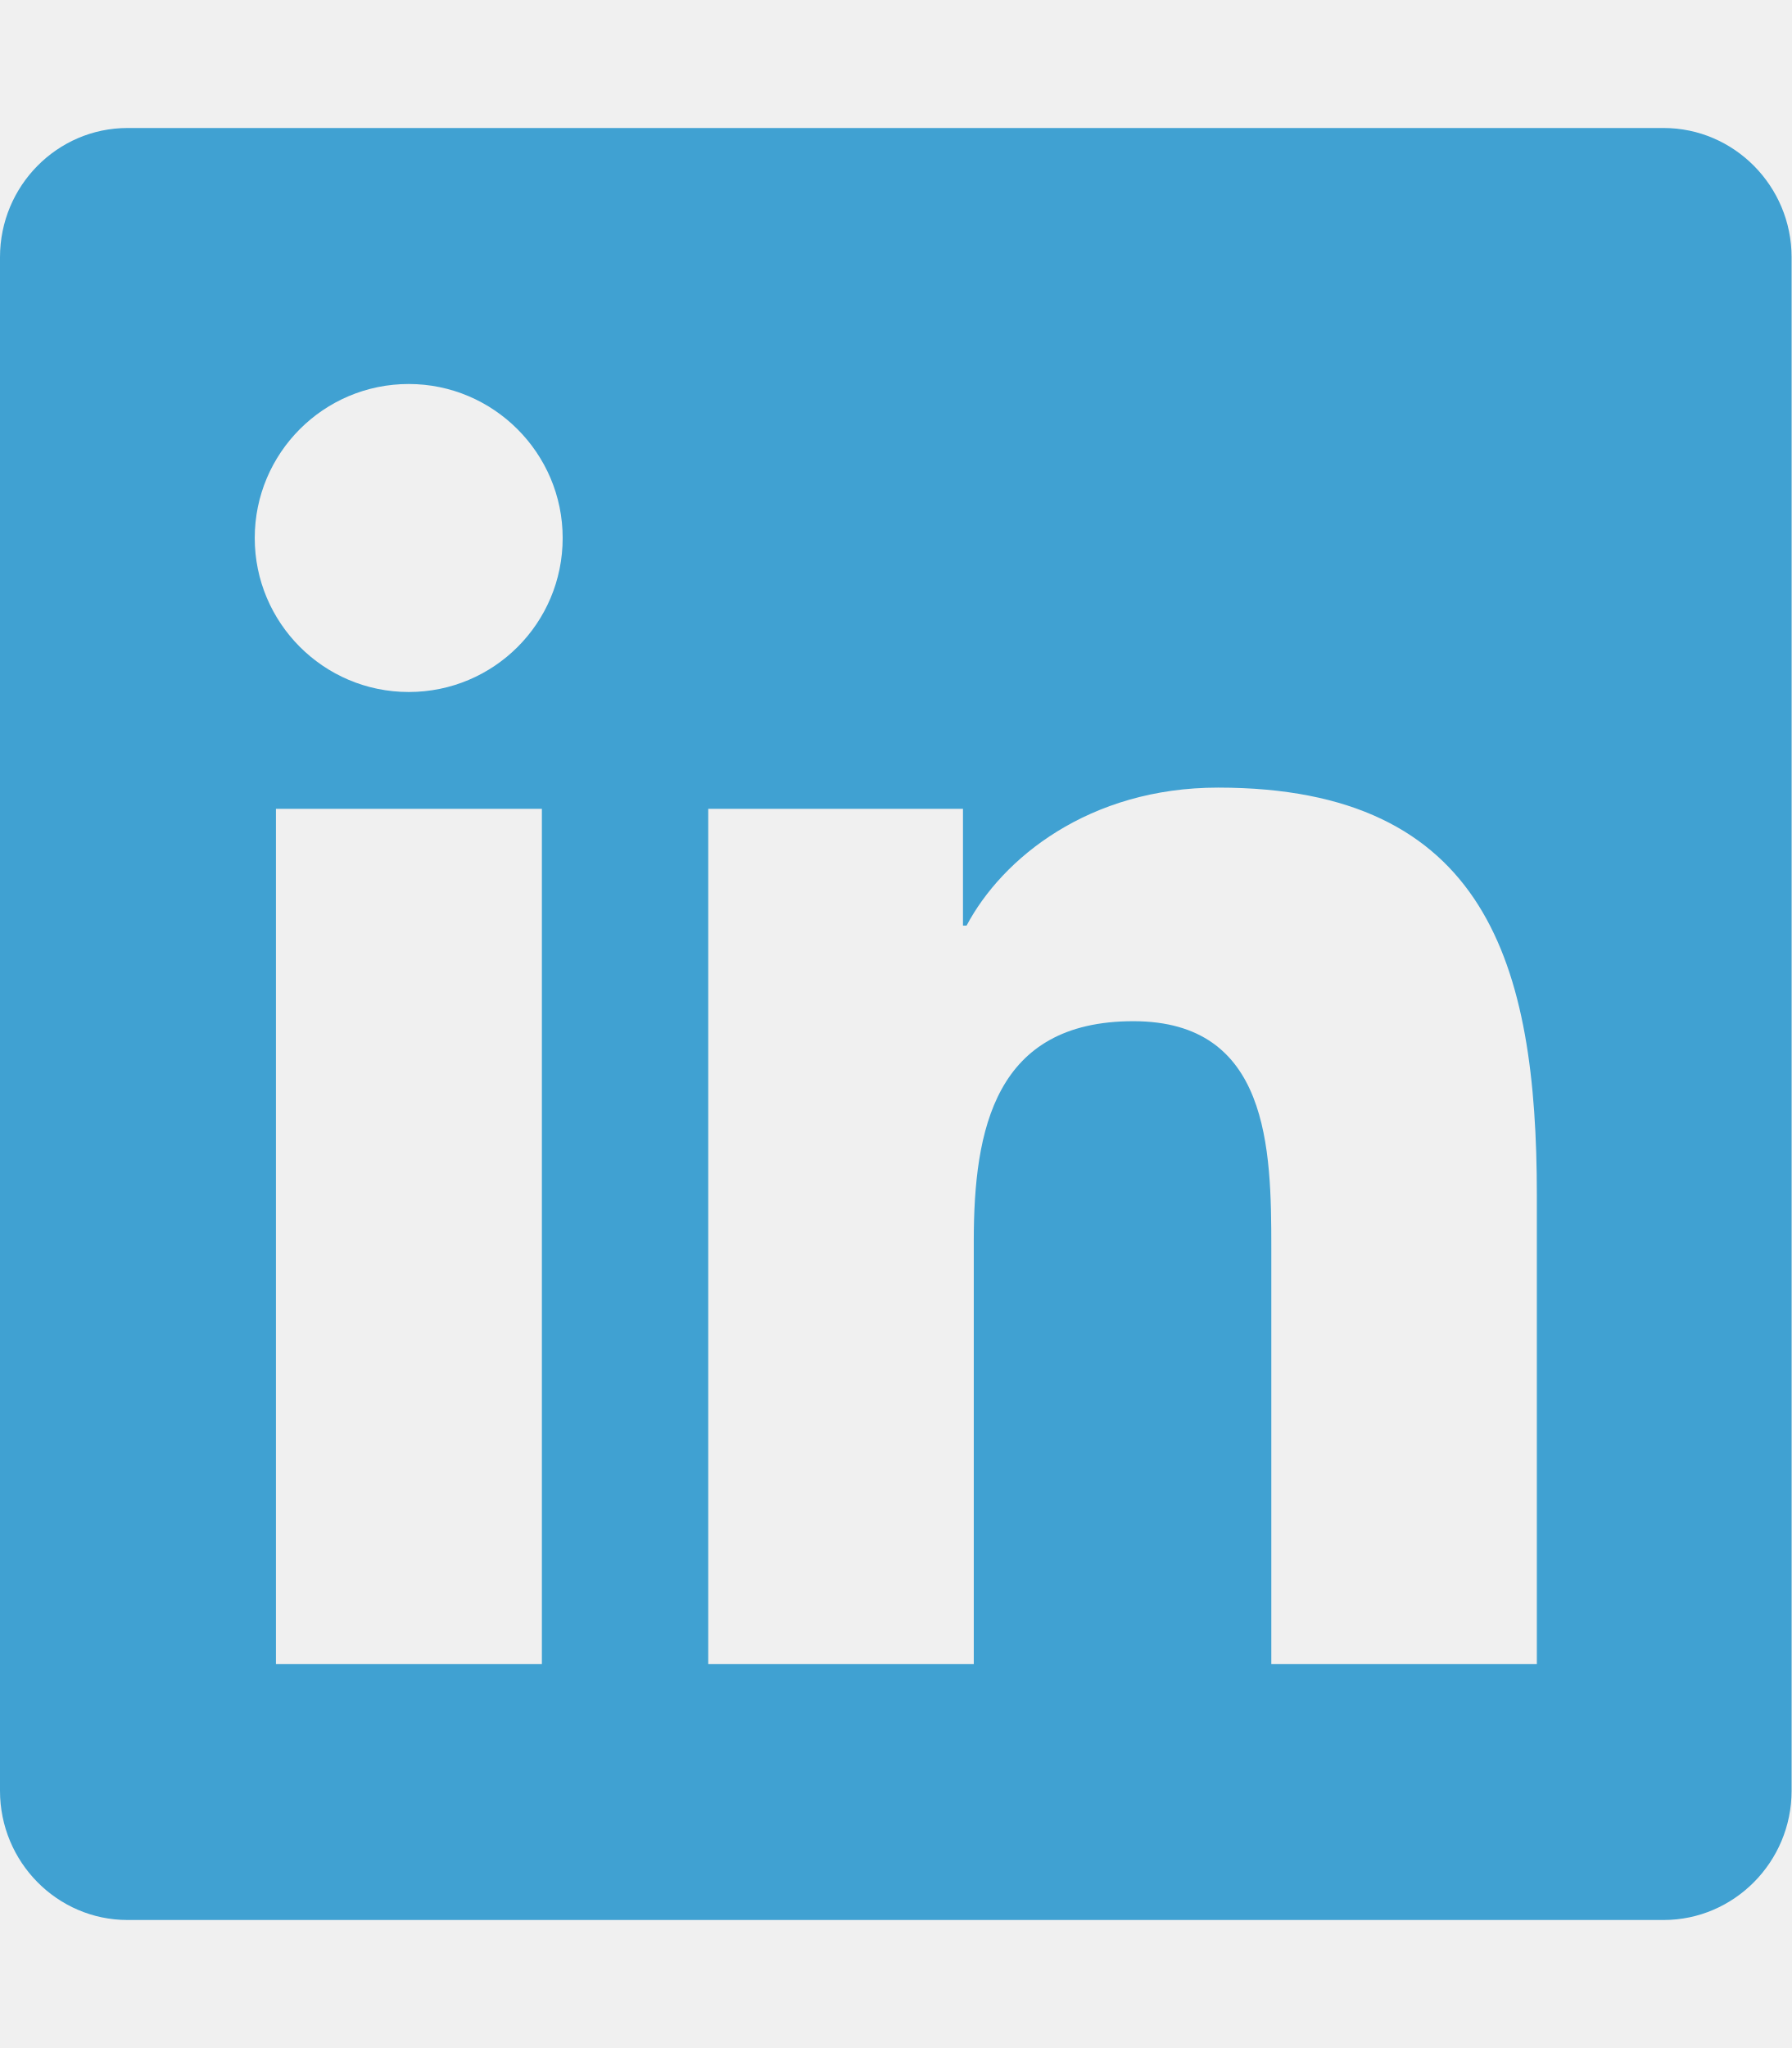
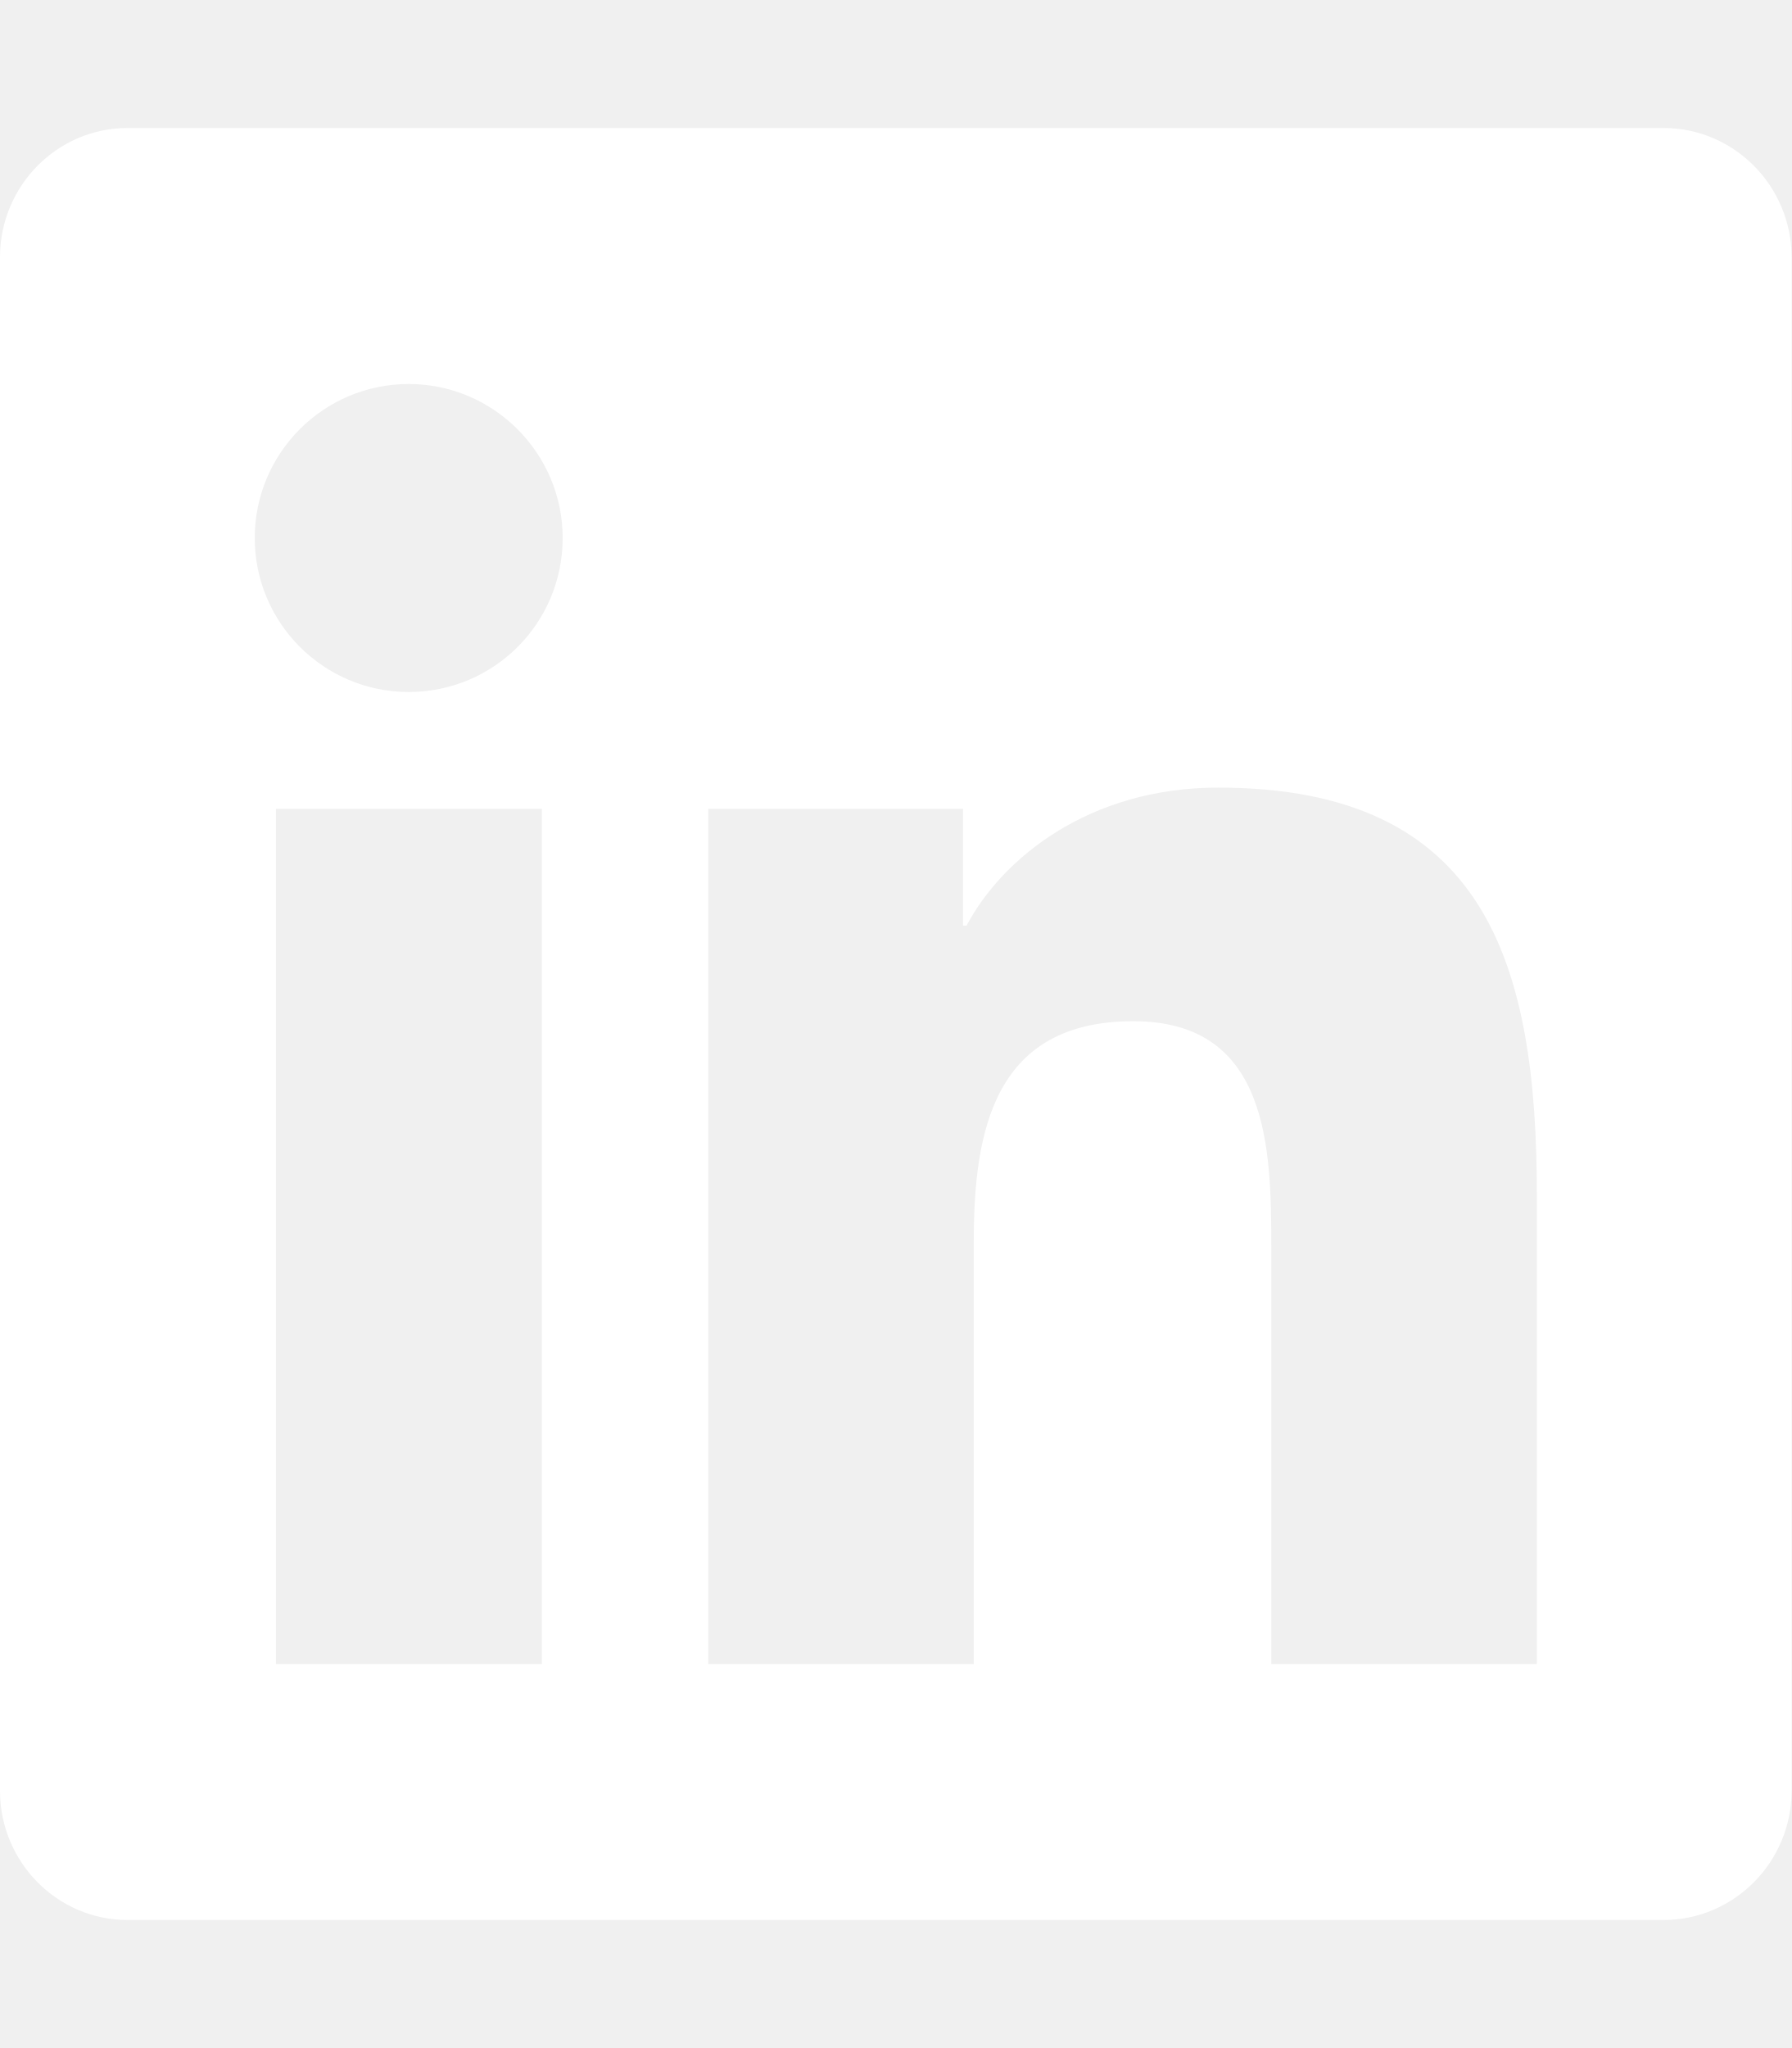
<svg xmlns="http://www.w3.org/2000/svg" aria-hidden="true" focusable="false" data-prefix="fab" data-icon="linkedin" class="svg-inline--fa fa-linkedin fa-w-14" role="img" viewBox="0 0 448 512">
-   <path fill="#40A1D2" d="M416 32H31.9C14.3 32 0 46.5 0 64.3v383.4C0 465.5 14.3 480 31.9 480H416c17.6 0 32-14.5 32-32.3V64.3c0-17.8-14.4-32.3-32-32.3zM135.4 416H69V202.2h66.5V416zm-33.2-243c-21.3 0-38.5-17.3-38.5-38.5S80.9 96 102.2 96c21.2 0 38.5 17.3 38.5 38.5 0 21.3-17.2 38.5-38.5 38.5zm282.1 243h-66.4V312c0-24.8-.5-56.7-34.5-56.7-34.6 0-39.9 27-39.9 54.9V416h-66.4V202.2h63.7v29.2h.9c8.9-16.8 30.6-34.5 62.9-34.5 67.2 0 79.7 44.3 79.7 101.9V416z" />
+   <path fill="#ffffff" d="M416 32H31.9C14.3 32 0 46.5 0 64.3v383.4C0 465.5 14.3 480 31.9 480H416c17.6 0 32-14.5 32-32.3V64.3c0-17.8-14.4-32.3-32-32.3zM135.4 416H69V202.2h66.5V416zm-33.2-243c-21.3 0-38.5-17.3-38.5-38.5S80.9 96 102.2 96c21.2 0 38.5 17.3 38.5 38.5 0 21.3-17.2 38.5-38.5 38.5zm282.1 243h-66.4V312c0-24.8-.5-56.7-34.5-56.7-34.6 0-39.9 27-39.9 54.9V416h-66.4V202.2h63.7v29.2h.9c8.9-16.8 30.6-34.5 62.9-34.5 67.2 0 79.7 44.3 79.7 101.9V416z" />
</svg>
